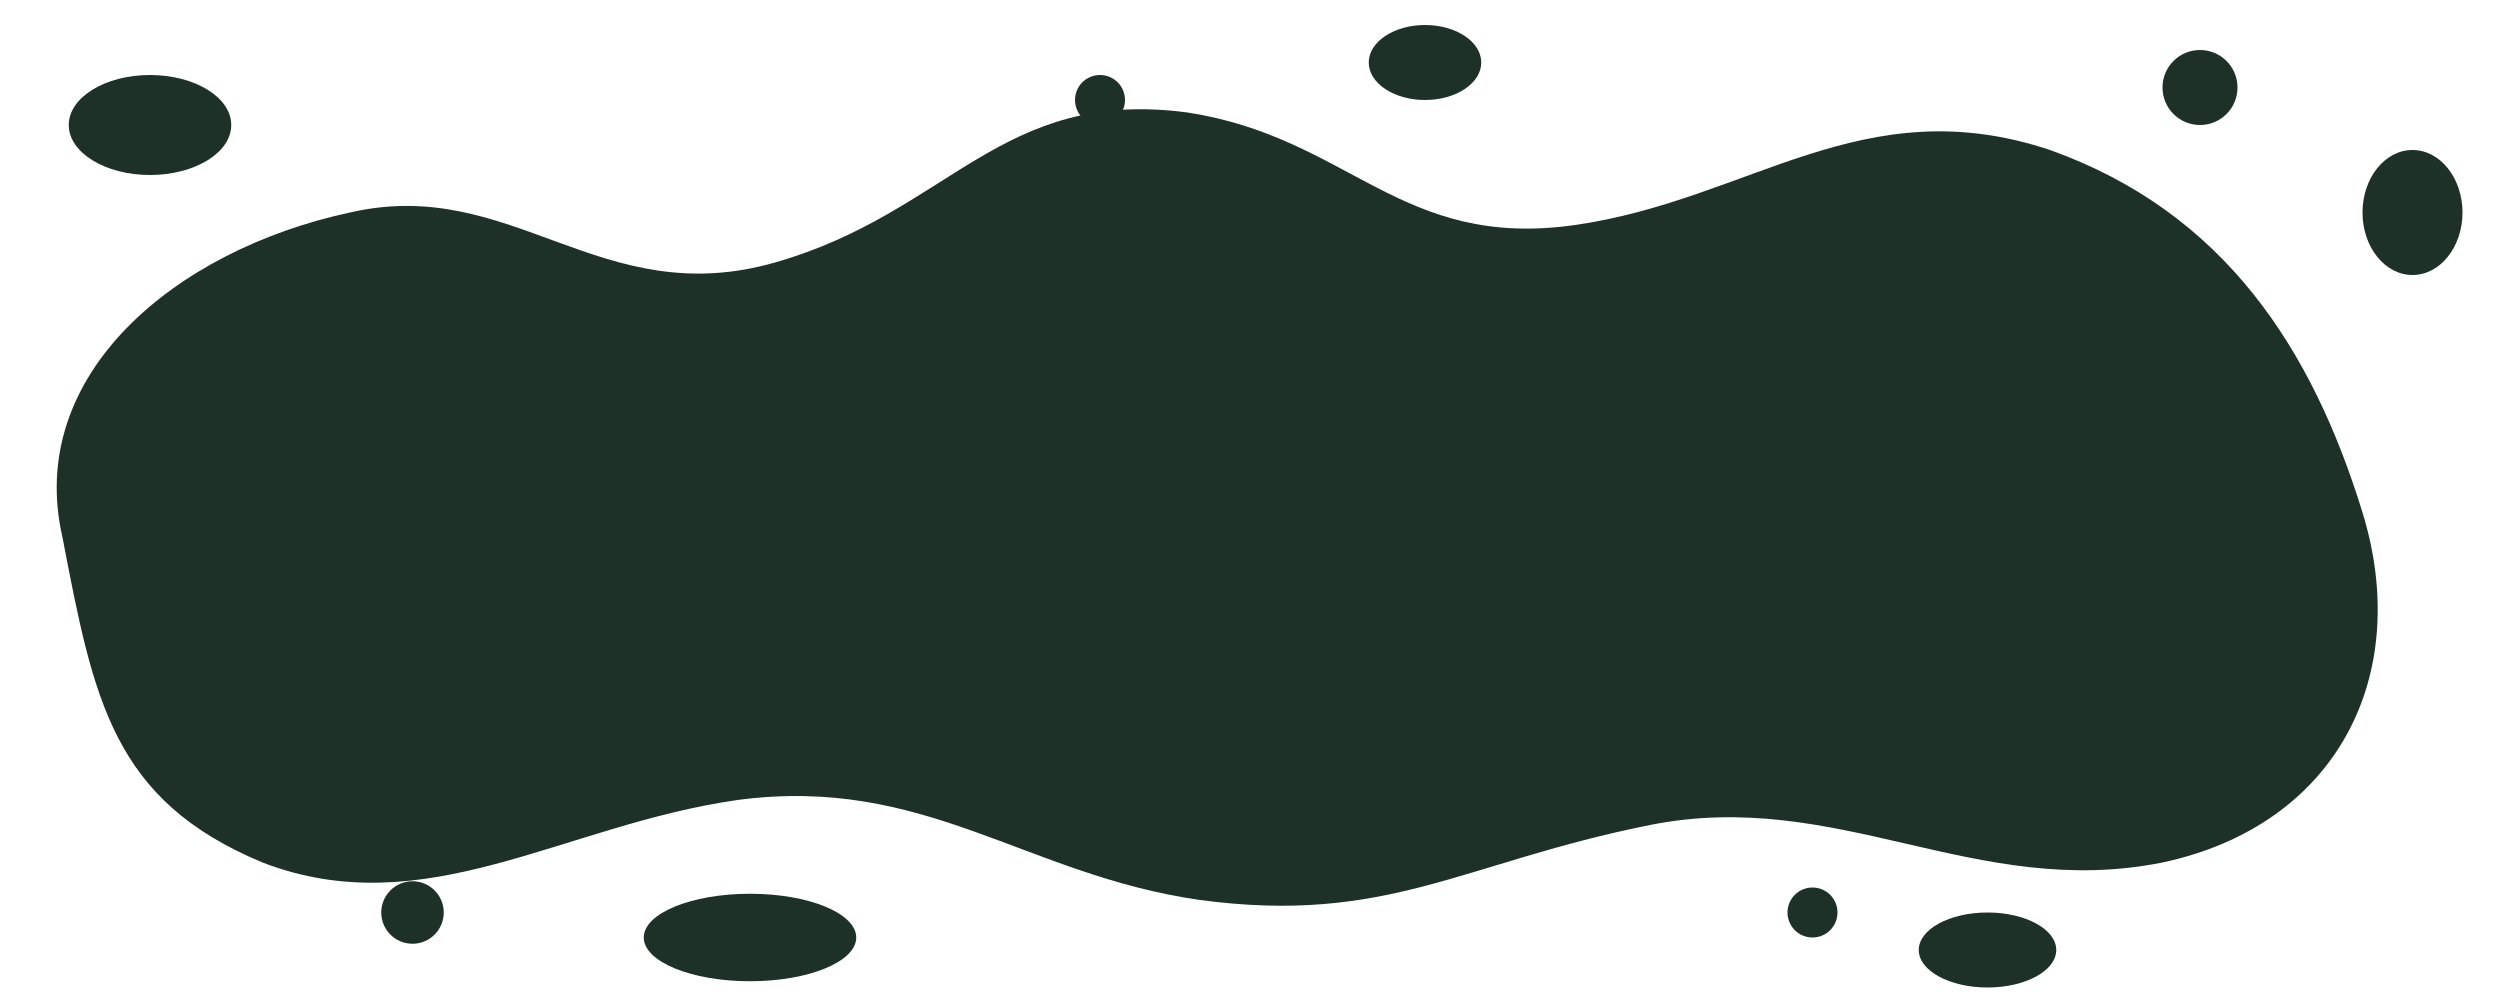
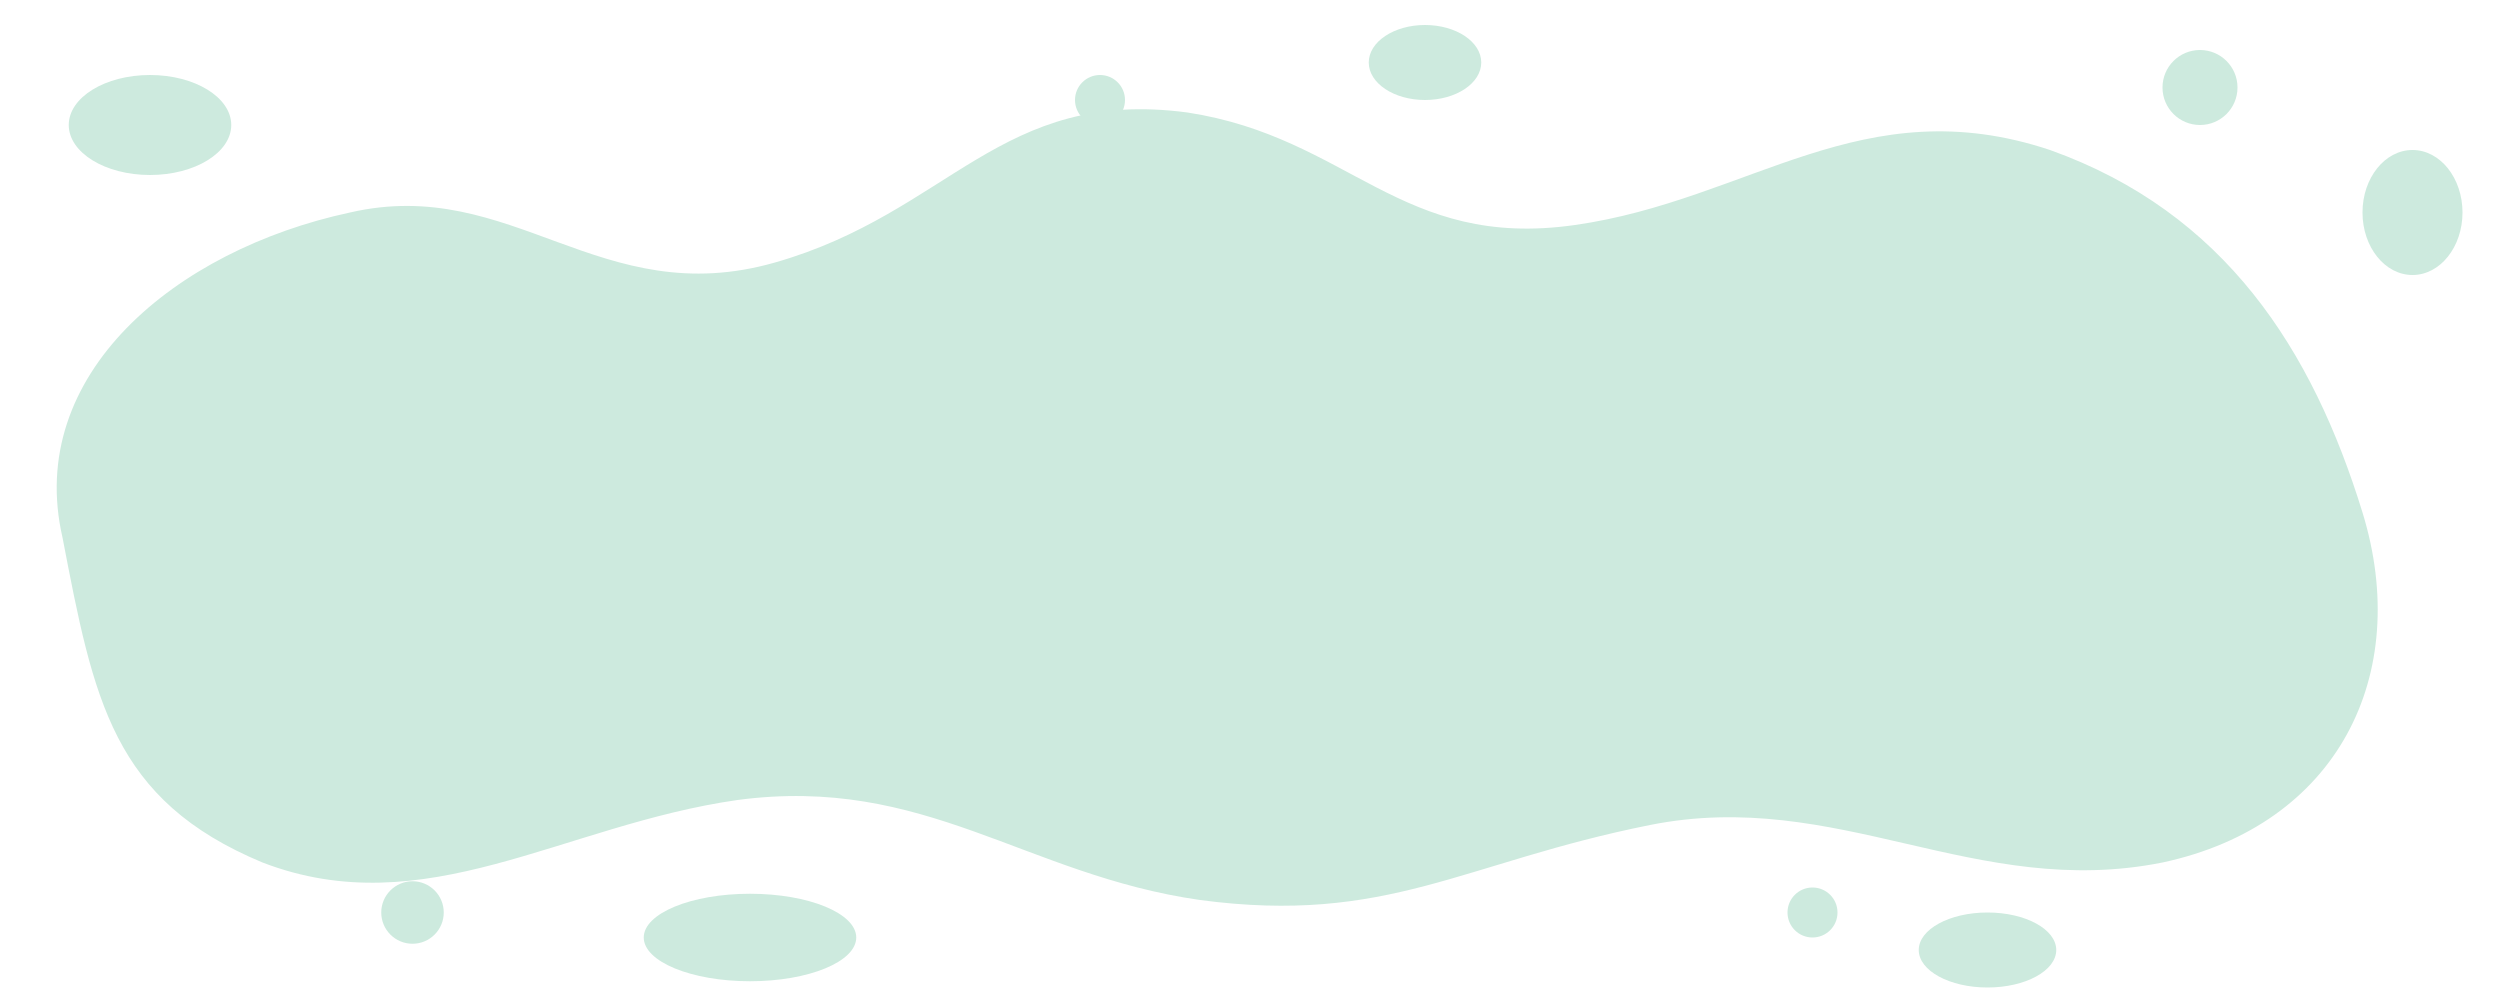
<svg xmlns="http://www.w3.org/2000/svg" viewBox="0 0 400 160" preserveAspectRatio="none">
-   <g fill="#1d3129">
+   <g fill="#cdeade">
    <path d="M10 86C4 60 28 40 56 34c26-6 40 16 68 8s36-28 66-24c26 4 34 22 62 18s46-22 76-12c28 10 42 32 50 58 8 26-4 50-32 56-30 6-52-12-82-6s-42 16-72 12c-28-4-44-20-74-16-28 4-50 20-76 10C18 128 15 112 10 86Z" />
    <ellipse cx="24" cy="20" rx="13" ry="8" />
    <ellipse cx="120" cy="150" rx="17" ry="7" />
    <ellipse cx="228" cy="10" rx="9" ry="6" />
    <ellipse cx="318" cy="152" rx="11" ry="6" />
    <ellipse cx="386" cy="34" rx="8" ry="10" />
    <circle cx="66" cy="146" r="5" />
    <circle cx="176" cy="16" r="4" />
    <circle cx="290" cy="146" r="4" />
    <circle cx="352" cy="14" r="6" />
  </g>
</svg>
